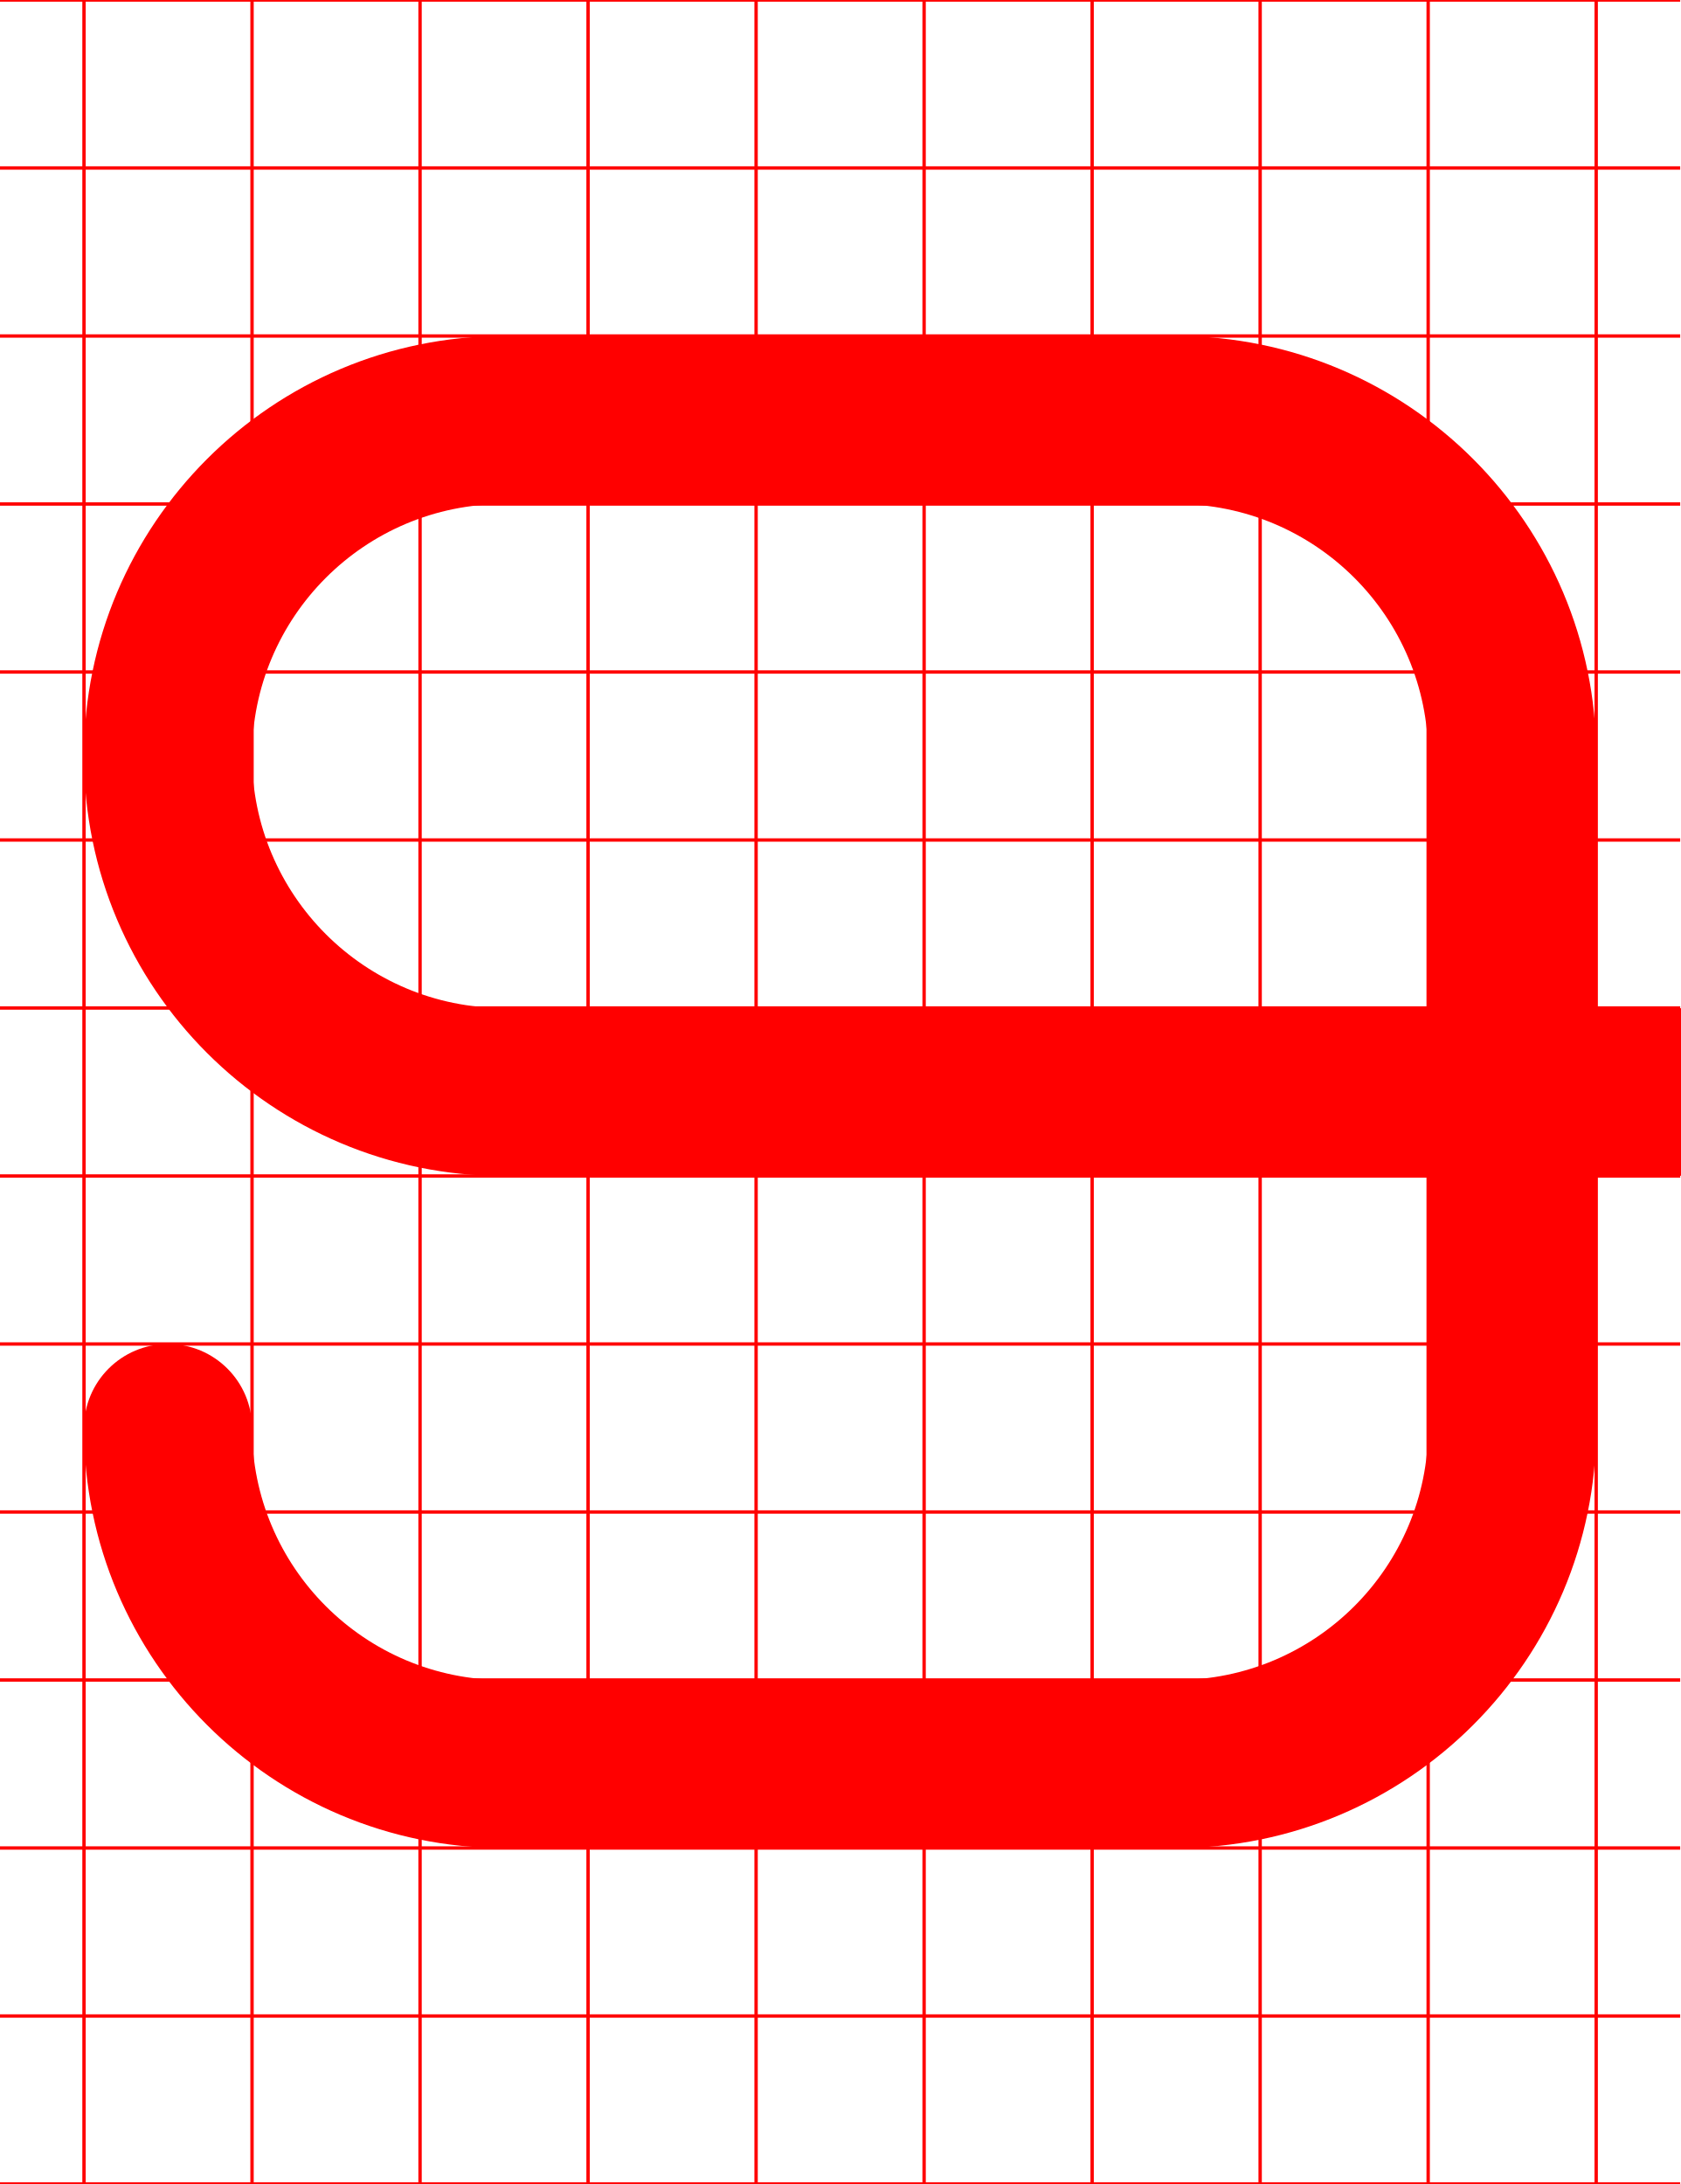
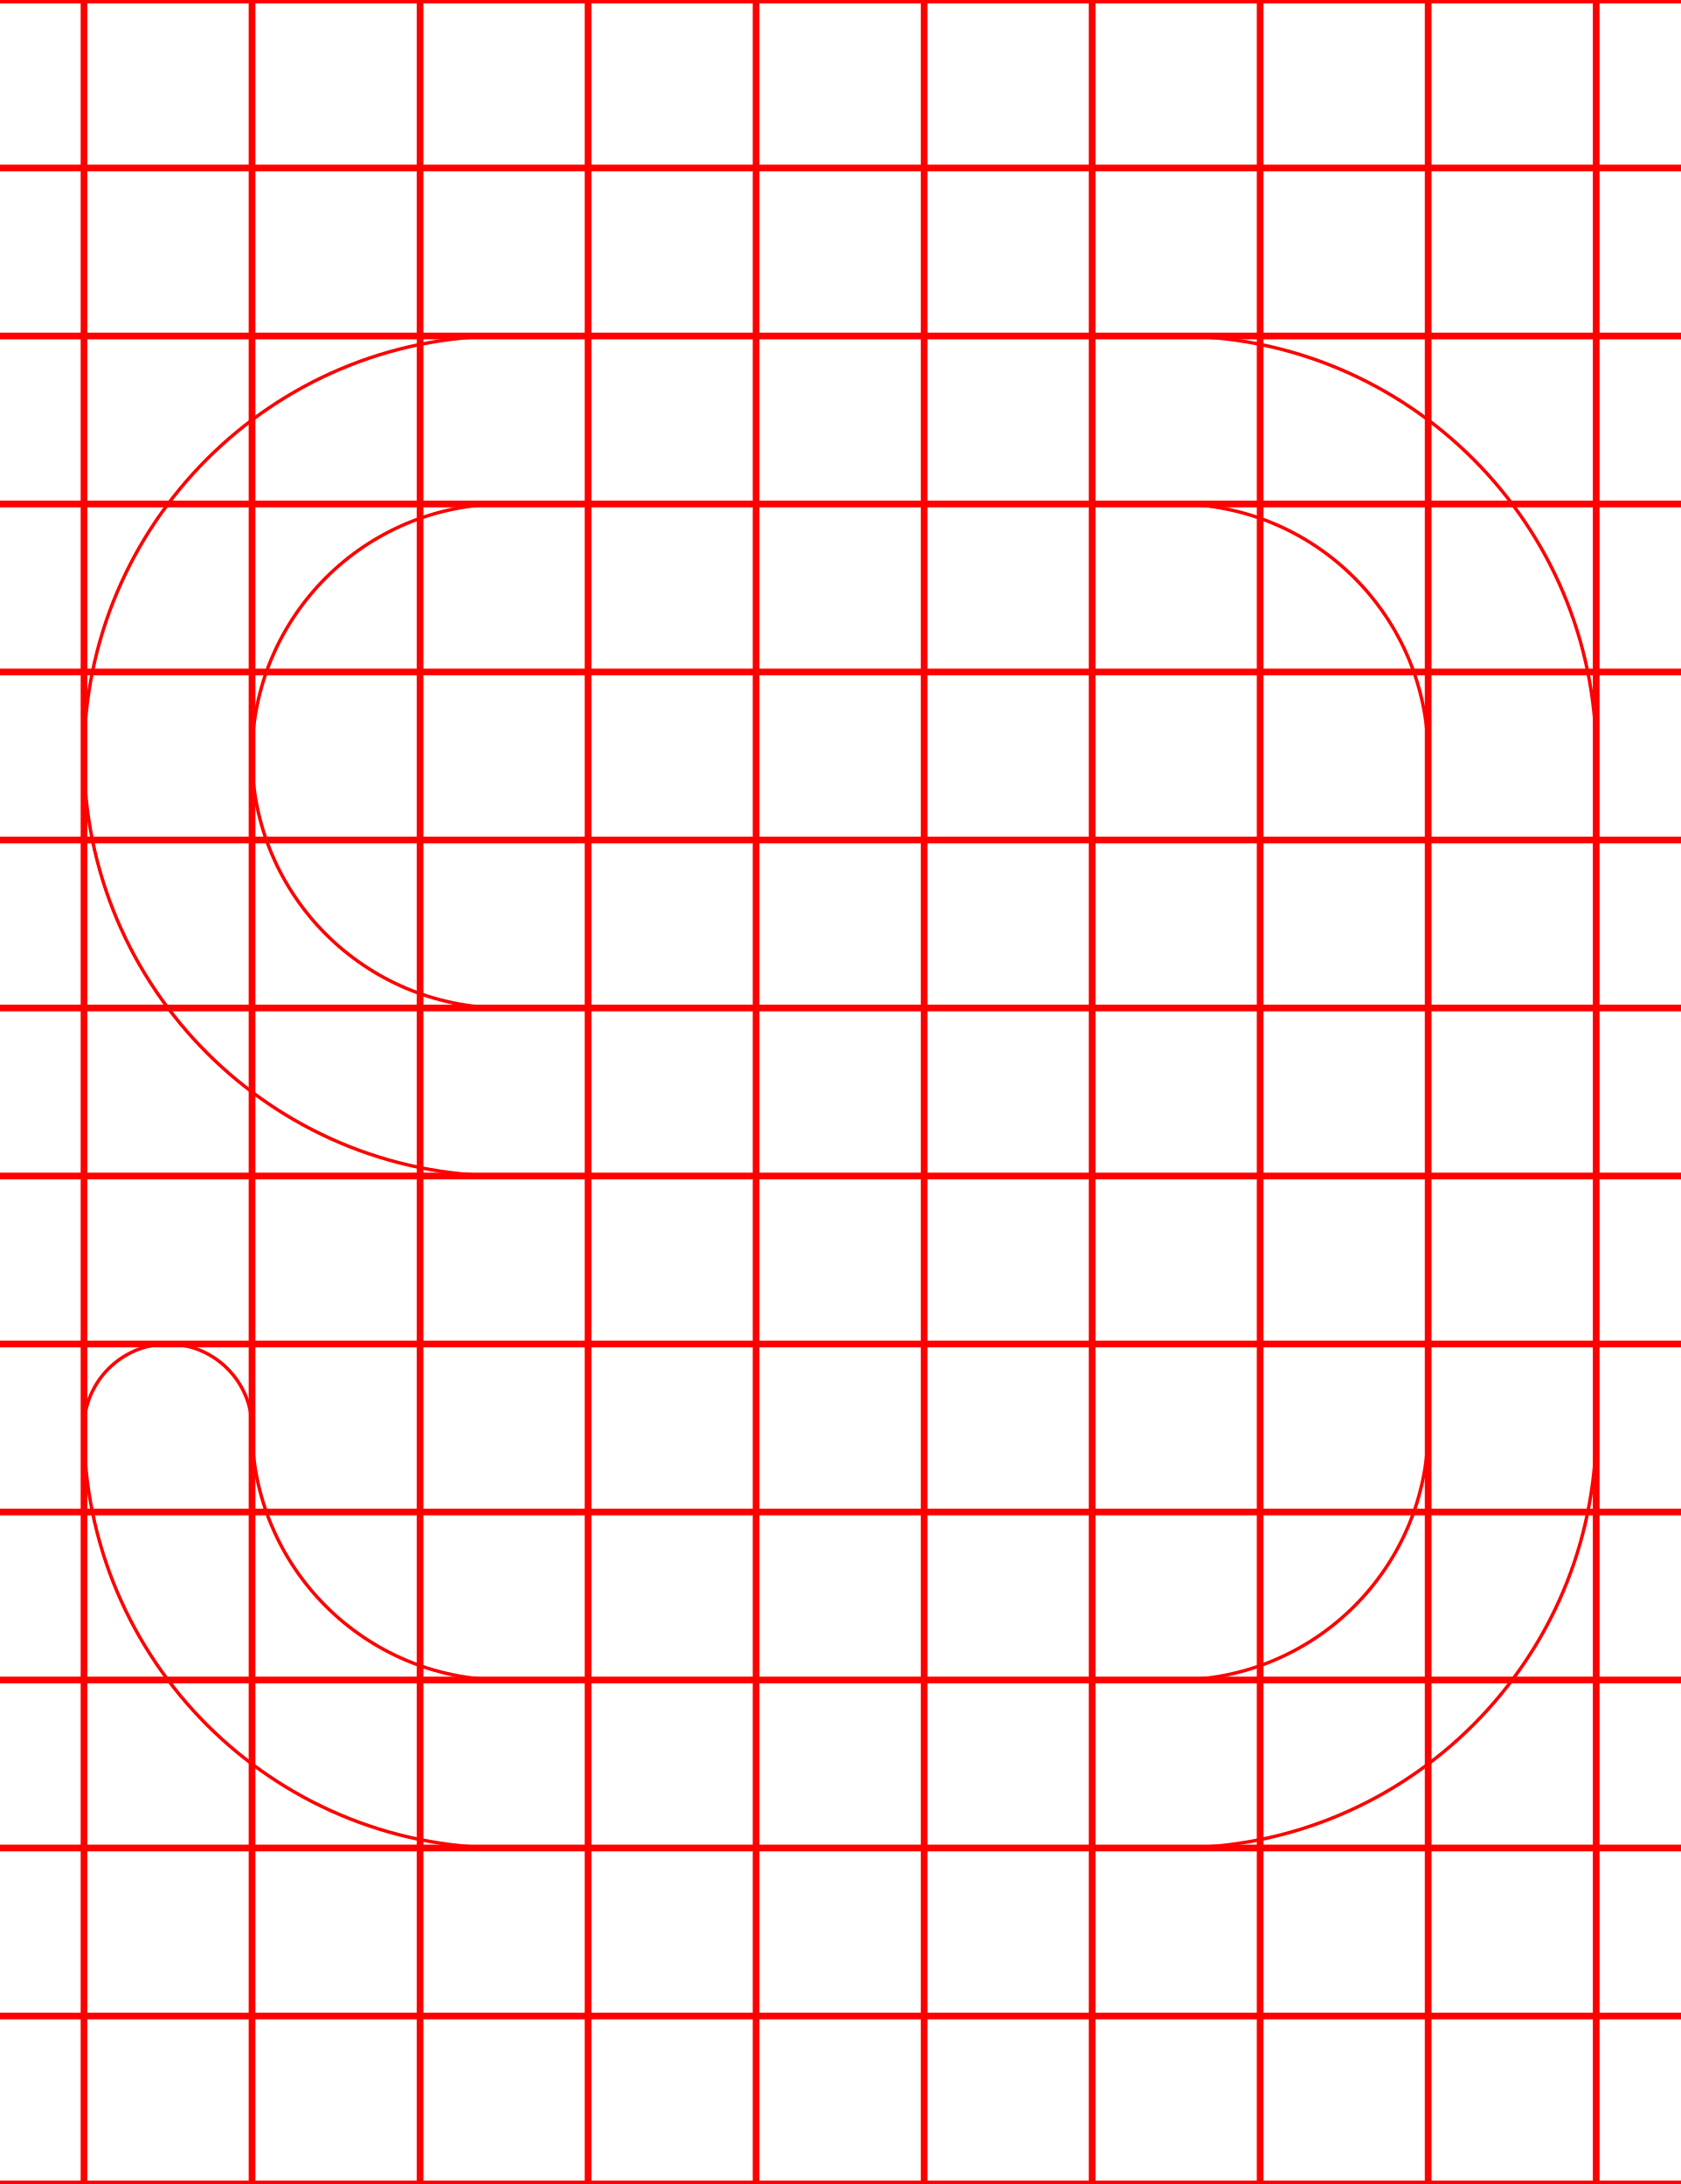
<svg xmlns="http://www.w3.org/2000/svg" width="500" height="650">
-   <path d="M 150 100 A 125 125 0 0 0 25 225 A 125 125 0 0 0 150 350 L 425 350 L 425 425 A 75 75 0 0 1 350 500 L 150 500 A 75 75 0 0 1 75 425 A 25 25 0 0 0 50 400 A 25 25 0 0 0 25 425 A 125 125 0 0 0 150 550 L 350 550 A 125 125 0 0 0 475 425 L 475 350 L 500 350 L 500 349.93 A 25 25 0 0 0 525 325 A 25 25 0 0 0 500 300.07 L 500 300 L 475 300 L 475 225 A 125 125 0 0 0 350 100 L 150 100 z M 150 150 L 350 150 A 75 75 0 0 1 425 225 L 425 300 L 150 300 A 75 75 0 0 1 75 225 A 75 75 0 0 1 150 150 z " style="fill:red" />
-   <path d="M0-.5v1h24.5v49H0v1h24.5v49H0v1h24.5v49H0v1h24.5v49H0v1h24.5v49H0v1h24.5v49H0v1h24.5v49H0v1h24.5v49H0v1h24.5v49H0v1h24.5v49H0v1h24.5v49H0v1h24.5v49H0v1h24.5v49H0v1h500v-1h-24.5v-49H500v-1h-24.5v-49H500v-1h-24.5v-49H500v-1h-24.5v-49H500v-1h-24.5v-49H500v-1h-24.5v-49H500v-1h-24.5v-49H500v-1h-24.5v-49H500v-1h-24.5v-49H500v-1h-24.5v-49H500v-1h-24.5v-49H500v-1h-24.5v-49H500v-1h-24.5V.5H500v-1zm25.5 1h49v49h-49zm50 0h49v49h-49zm50 0h49v49h-49zm50 0h49v49h-49zm50 0h49v49h-49zm50 0h49v49h-49zm50 0h49v49h-49zm50 0h49v49h-49zm50 0h49v49h-49zm-400 50h49v49h-49zm50 0h49v49h-49zm50 0h49v49h-49zm50 0h49v49h-49zm50 0h49v49h-49zm50 0h49v49h-49zm50 0h49v49h-49zm50 0h49v49h-49zm50 0h49v49h-49zm-400 50h49v49h-49zm50 0h49v49h-49zm50 0h49v49h-49zm50 0h49v49h-49zm50 0h49v49h-49zm50 0h49v49h-49zm50 0h49v49h-49zm50 0h49v49h-49zm50 0h49v49h-49zm-400 50h49v49h-49zm50 0h49v49h-49zm50 0h49v49h-49zm50 0h49v49h-49zm50 0h49v49h-49zm50 0h49v49h-49zm50 0h49v49h-49zm50 0h49v49h-49zm50 0h49v49h-49zm-400 50h49v49h-49zm50 0h49v49h-49zm50 0h49v49h-49zm50 0h49v49h-49zm50 0h49v49h-49zm50 0h49v49h-49zm50 0h49v49h-49zm50 0h49v49h-49zm50 0h49v49h-49zm-400 50h49v49h-49zm50 0h49v49h-49zm50 0h49v49h-49zm50 0h49v49h-49zm50 0h49v49h-49zm50 0h49v49h-49zm50 0h49v49h-49zm50 0h49v49h-49zm50 0h49v49h-49zm-400 50h49v49h-49zm50 0h49v49h-49zm50 0h49v49h-49zm50 0h49v49h-49zm50 0h49v49h-49zm50 0h49v49h-49zm50 0h49v49h-49zm50 0h49v49h-49zm50 0h49v49h-49zm-400 50h49v49h-49zm50 0h49v49h-49zm50 0h49v49h-49zm50 0h49v49h-49zm50 0h49v49h-49zm50 0h49v49h-49zm50 0h49v49h-49zm50 0h49v49h-49zm50 0h49v49h-49zm-400 50h49v49h-49zm50 0h49v49h-49zm50 0h49v49h-49zm50 0h49v49h-49zm50 0h49v49h-49zm50 0h49v49h-49zm50 0h49v49h-49zm50 0h49v49h-49zm50 0h49v49h-49zm-400 50h49v49h-49zm50 0h49v49h-49zm50 0h49v49h-49zm50 0h49v49h-49zm50 0h49v49h-49zm50 0h49v49h-49zm50 0h49v49h-49zm50 0h49v49h-49zm50 0h49v49h-49zm-400 50h49v49h-49zm50 0h49v49h-49zm50 0h49v49h-49zm50 0h49v49h-49zm50 0h49v49h-49zm50 0h49v49h-49zm50 0h49v49h-49zm50 0h49v49h-49zm50 0h49v49h-49zm-400 50h49v49h-49zm50 0h49v49h-49zm50 0h49v49h-49zm50 0h49v49h-49zm50 0h49v49h-49zm50 0h49v49h-49zm50 0h49v49h-49zm50 0h49v49h-49zm50 0h49v49h-49zm-400 50h49v49h-49zm50 0h49v49h-49zm50 0h49v49h-49zm50 0h49v49h-49zm50 0h49v49h-49zm50 0h49v49h-49zm50 0h49v49h-49zm50 0h49v49h-49zm50 0h49v49h-49z" style="fill:red" />
+   <path d="M 150 100 A 125 125 0 0 0 25 225 A 125 125 0 0 0 150 350 L 425 350 L 425 425 A 75 75 0 0 1 350 500 L 150 500 A 75 75 0 0 1 75 425 A 25 25 0 0 0 50 400 A 25 25 0 0 0 25 425 A 125 125 0 0 0 150 550 L 350 550 A 125 125 0 0 0 475 425 L 475 350 L 500 350 L 500 349.93 A 25 25 0 0 0 525 325 A 25 25 0 0 0 500 300.07 L 500 300 L 475 300 L 475 225 A 125 125 0 0 0 350 100 L 150 100 z M 150 150 L 350 150 A 75 75 0 0 1 425 225 L 425 300 L 150 300 A 75 75 0 0 1 75 225 A 75 75 0 0 1 150 150 z " style="fill:none;stroke:red;" />
+   <path d="M0-.5v1h24.5v49H0v1h24.5v49H0v1h24.5v49H0v1h24.5v49H0v1h24.5v49H0v1h24.5v49H0v1h24.5v49H0v1h24.5v49H0v1h24.5v49H0v1h24.5v49H0v1h24.5v49H0v1h24.5v49H0v1h24.5v49H0v1h500v-1h-24.5v-49H500v-1h-24.5v-49H500v-1h-24.5v-49H500v-1h-24.5v-49H500v-1h-24.5v-49H500v-1h-24.5v-49H500v-1h-24.5v-49H500v-1h-24.5v-49H500v-1h-24.5v-49H500v-1h-24.5v-49H500v-1h-24.5v-49H500v-1h-24.5v-49H500v-1h-24.5V.5H500v-1zm25.5 1h49v49h-49zm50 0h49v49h-49zm50 0h49v49h-49zm50 0h49v49h-49zm50 0h49v49h-49zm50 0h49v49h-49zm50 0h49v49h-49zm50 0h49v49h-49zm50 0h49v49h-49zm-400 50h49v49h-49zm50 0h49v49h-49zm50 0h49v49h-49zm50 0h49v49h-49zm50 0h49v49h-49zm50 0h49v49h-49zm50 0h49v49h-49zm50 0h49v49h-49zm50 0h49v49h-49zm-400 50h49v49h-49zm50 0h49v49h-49zm50 0h49v49h-49zm50 0h49v49h-49zm50 0h49v49h-49zm50 0h49v49h-49zm50 0h49v49h-49zm50 0h49v49h-49zm50 0h49v49h-49zm-400 50h49v49h-49zm50 0h49v49h-49zm50 0h49v49h-49zm50 0h49v49h-49zm50 0h49v49h-49zm50 0h49v49h-49zm50 0h49v49h-49zm50 0h49v49h-49zm50 0h49v49h-49zm-400 50h49v49h-49zm50 0h49v49h-49zm50 0h49v49h-49zm50 0h49v49h-49zm50 0h49v49h-49zm50 0h49v49h-49zm50 0h49v49h-49zm50 0h49v49h-49zm50 0h49v49h-49zm-400 50h49v49h-49zm50 0h49v49h-49zm50 0h49v49h-49zm50 0h49v49h-49zm50 0h49v49h-49zm50 0h49v49h-49zm50 0h49v49h-49zm50 0h49v49h-49zm50 0h49v49h-49zm-400 50h49v49h-49zm50 0h49v49h-49zm50 0h49v49h-49zm50 0h49v49h-49zm50 0h49v49h-49zm50 0h49v49h-49zm50 0h49v49h-49zm50 0h49v49h-49zm50 0h49v49h-49zm-400 50h49v49h-49zm50 0h49v49h-49zm50 0h49v49h-49zm50 0h49v49h-49zm50 0h49v49h-49zm50 0h49v49h-49zm50 0h49v49h-49zm50 0h49v49h-49zm50 0h49v49h-49zm-400 50h49v49h-49zm50 0h49v49h-49zm50 0h49v49h-49zm50 0h49v49h-49zm50 0h49v49h-49zm50 0h49v49h-49zm50 0h49v49h-49zm50 0h49v49h-49zm50 0h49v49h-49zm-400 50h49v49h-49zm50 0h49v49h-49zm50 0h49v49h-49zm50 0h49v49h-49zm50 0h49v49h-49zm50 0h49v49h-49zm50 0h49v49h-49zm50 0h49v49h-49zm50 0h49v49h-49zm-400 50h49v49h-49zm50 0h49v49h-49zm50 0h49v49h-49zm50 0h49v49h-49zm50 0h49v49h-49zm50 0h49v49h-49zm50 0h49v49h-49zm50 0h49v49h-49zm50 0h49v49h-49zm-400 50h49v49h-49zm50 0h49v49h-49zm50 0h49v49h-49zm50 0h49v49h-49zm50 0h49v49h-49zm50 0h49v49h-49zm50 0h49v49h-49zm50 0h49v49h-49zm50 0h49v49h-49zm-400 50h49v49h-49zm50 0h49v49h-49zm50 0h49v49h-49zm50 0h49v49h-49zm50 0h49v49h-49zm50 0h49v49h-49zm50 0h49v49h-49zm50 0h49v49h-49zm50 0h49v49h-49z" style="fill:none;stroke:red;" />
</svg>
